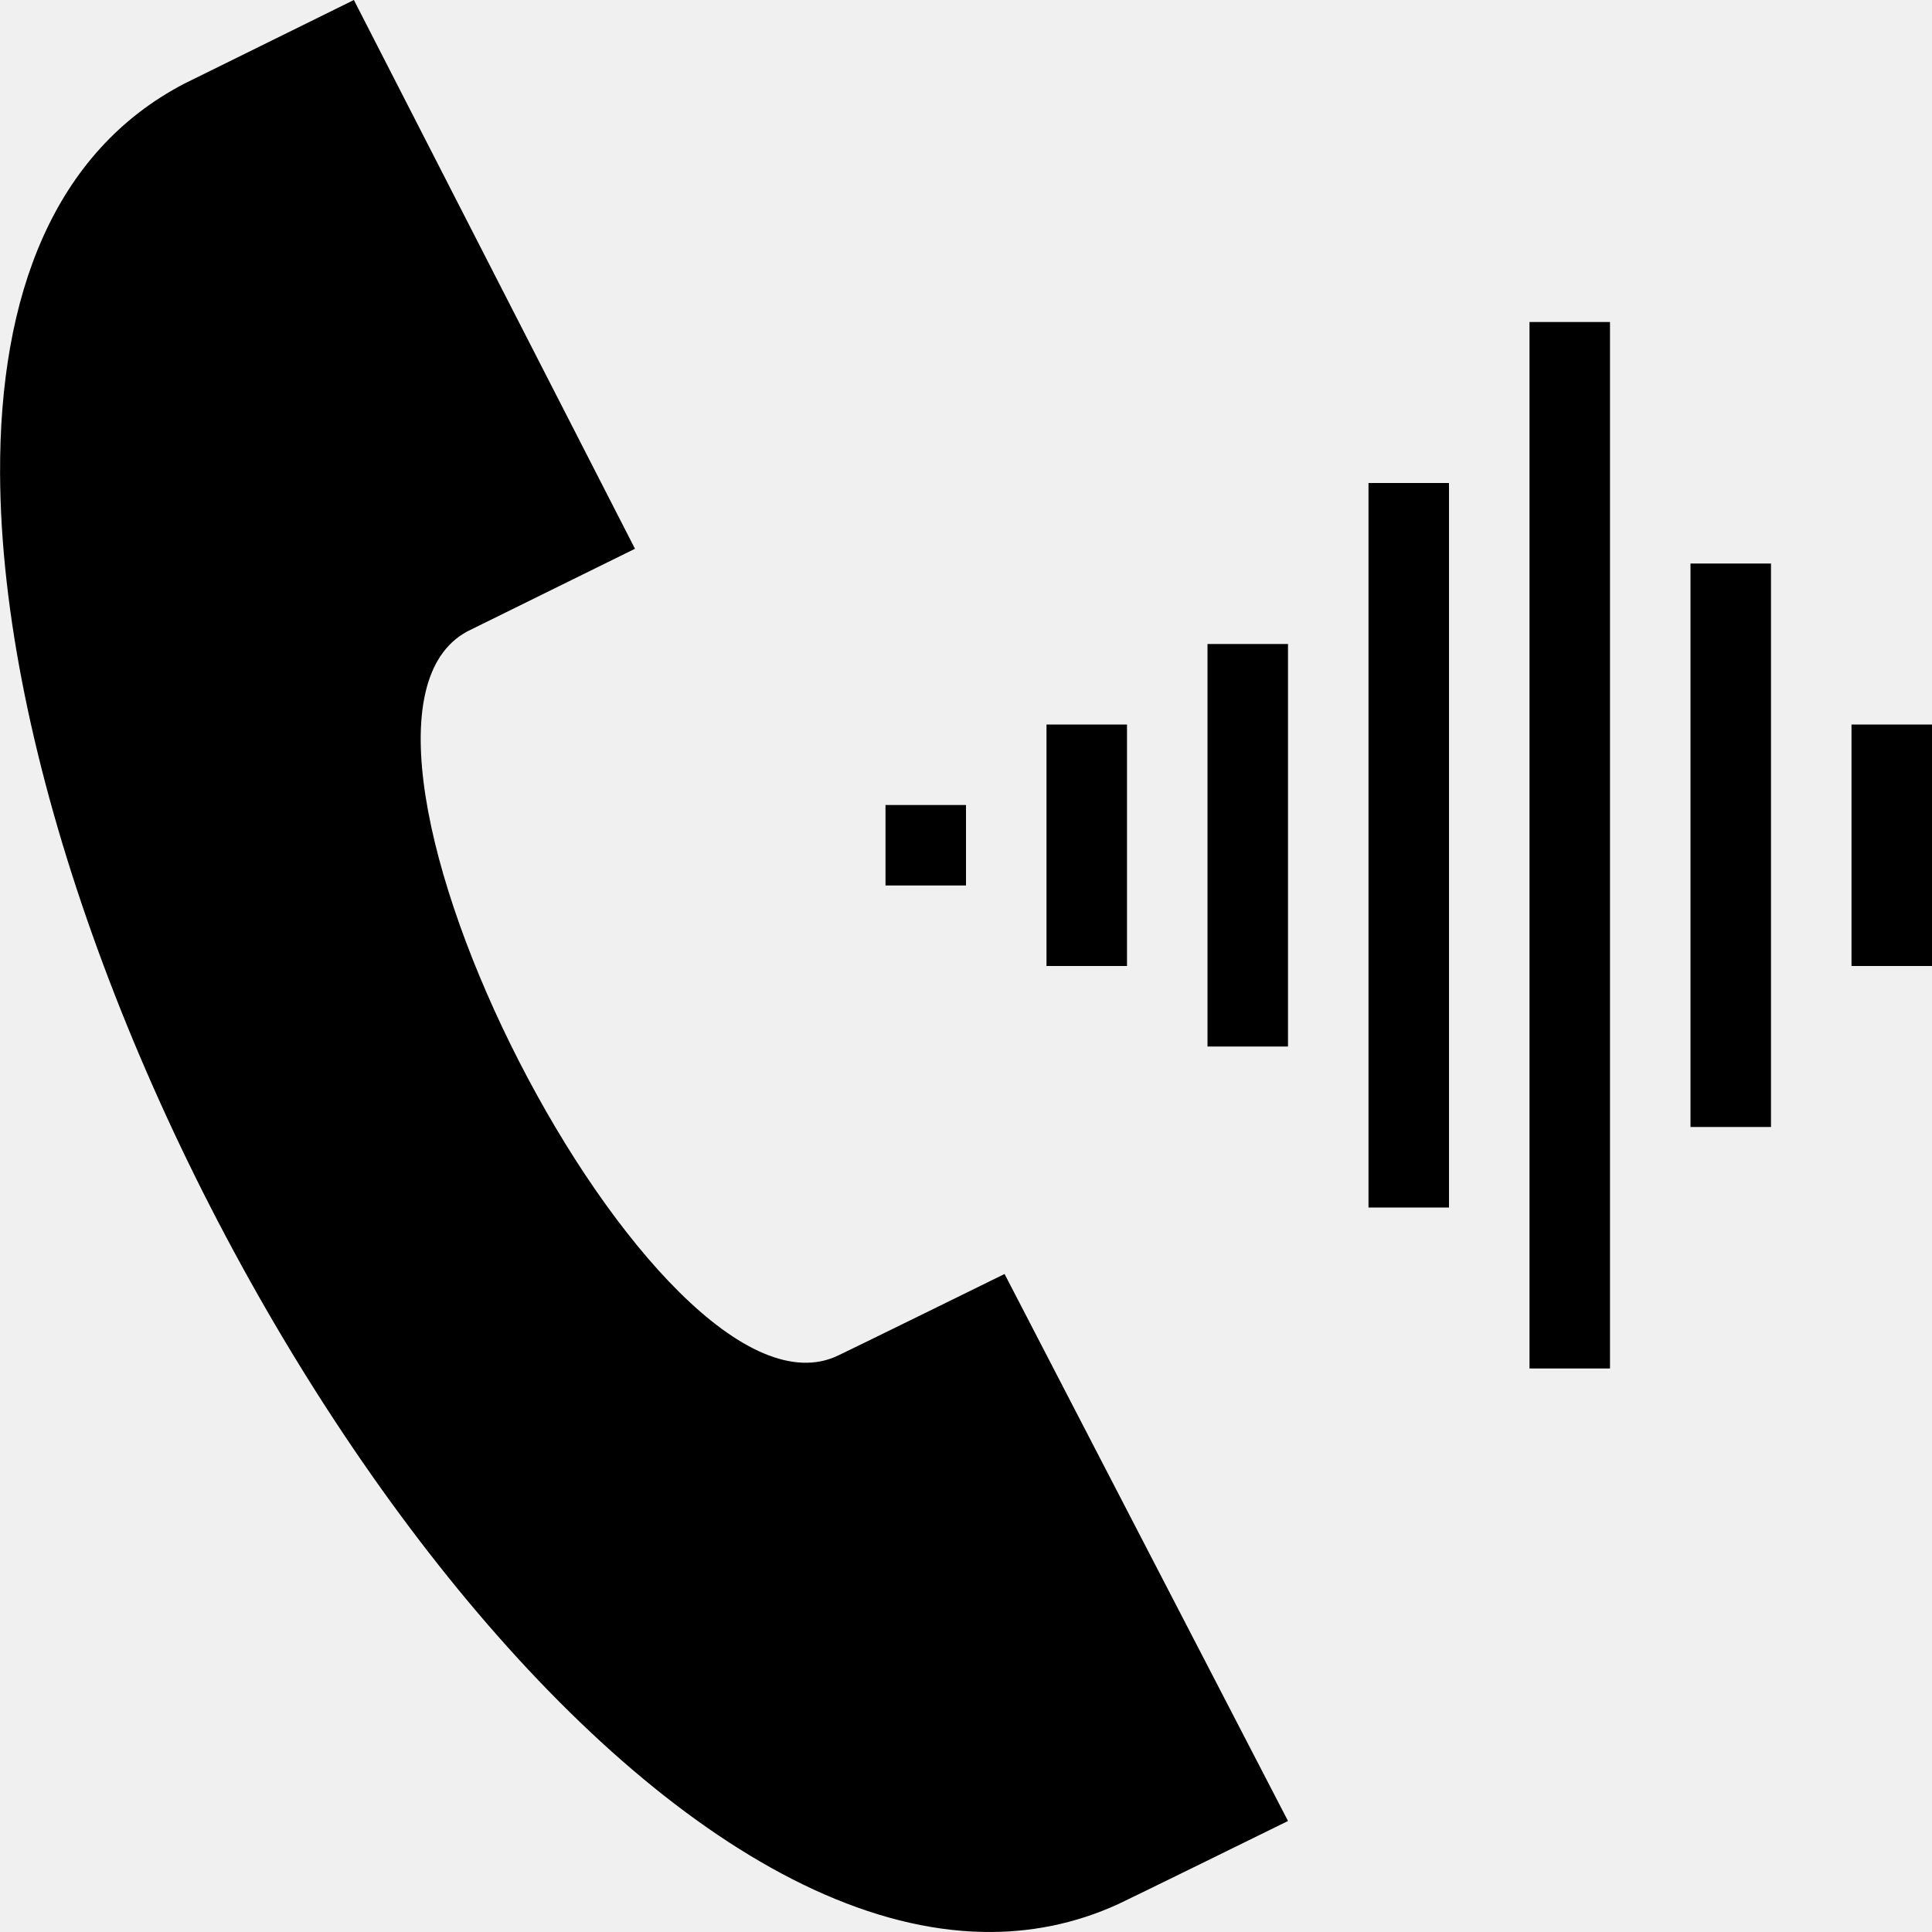
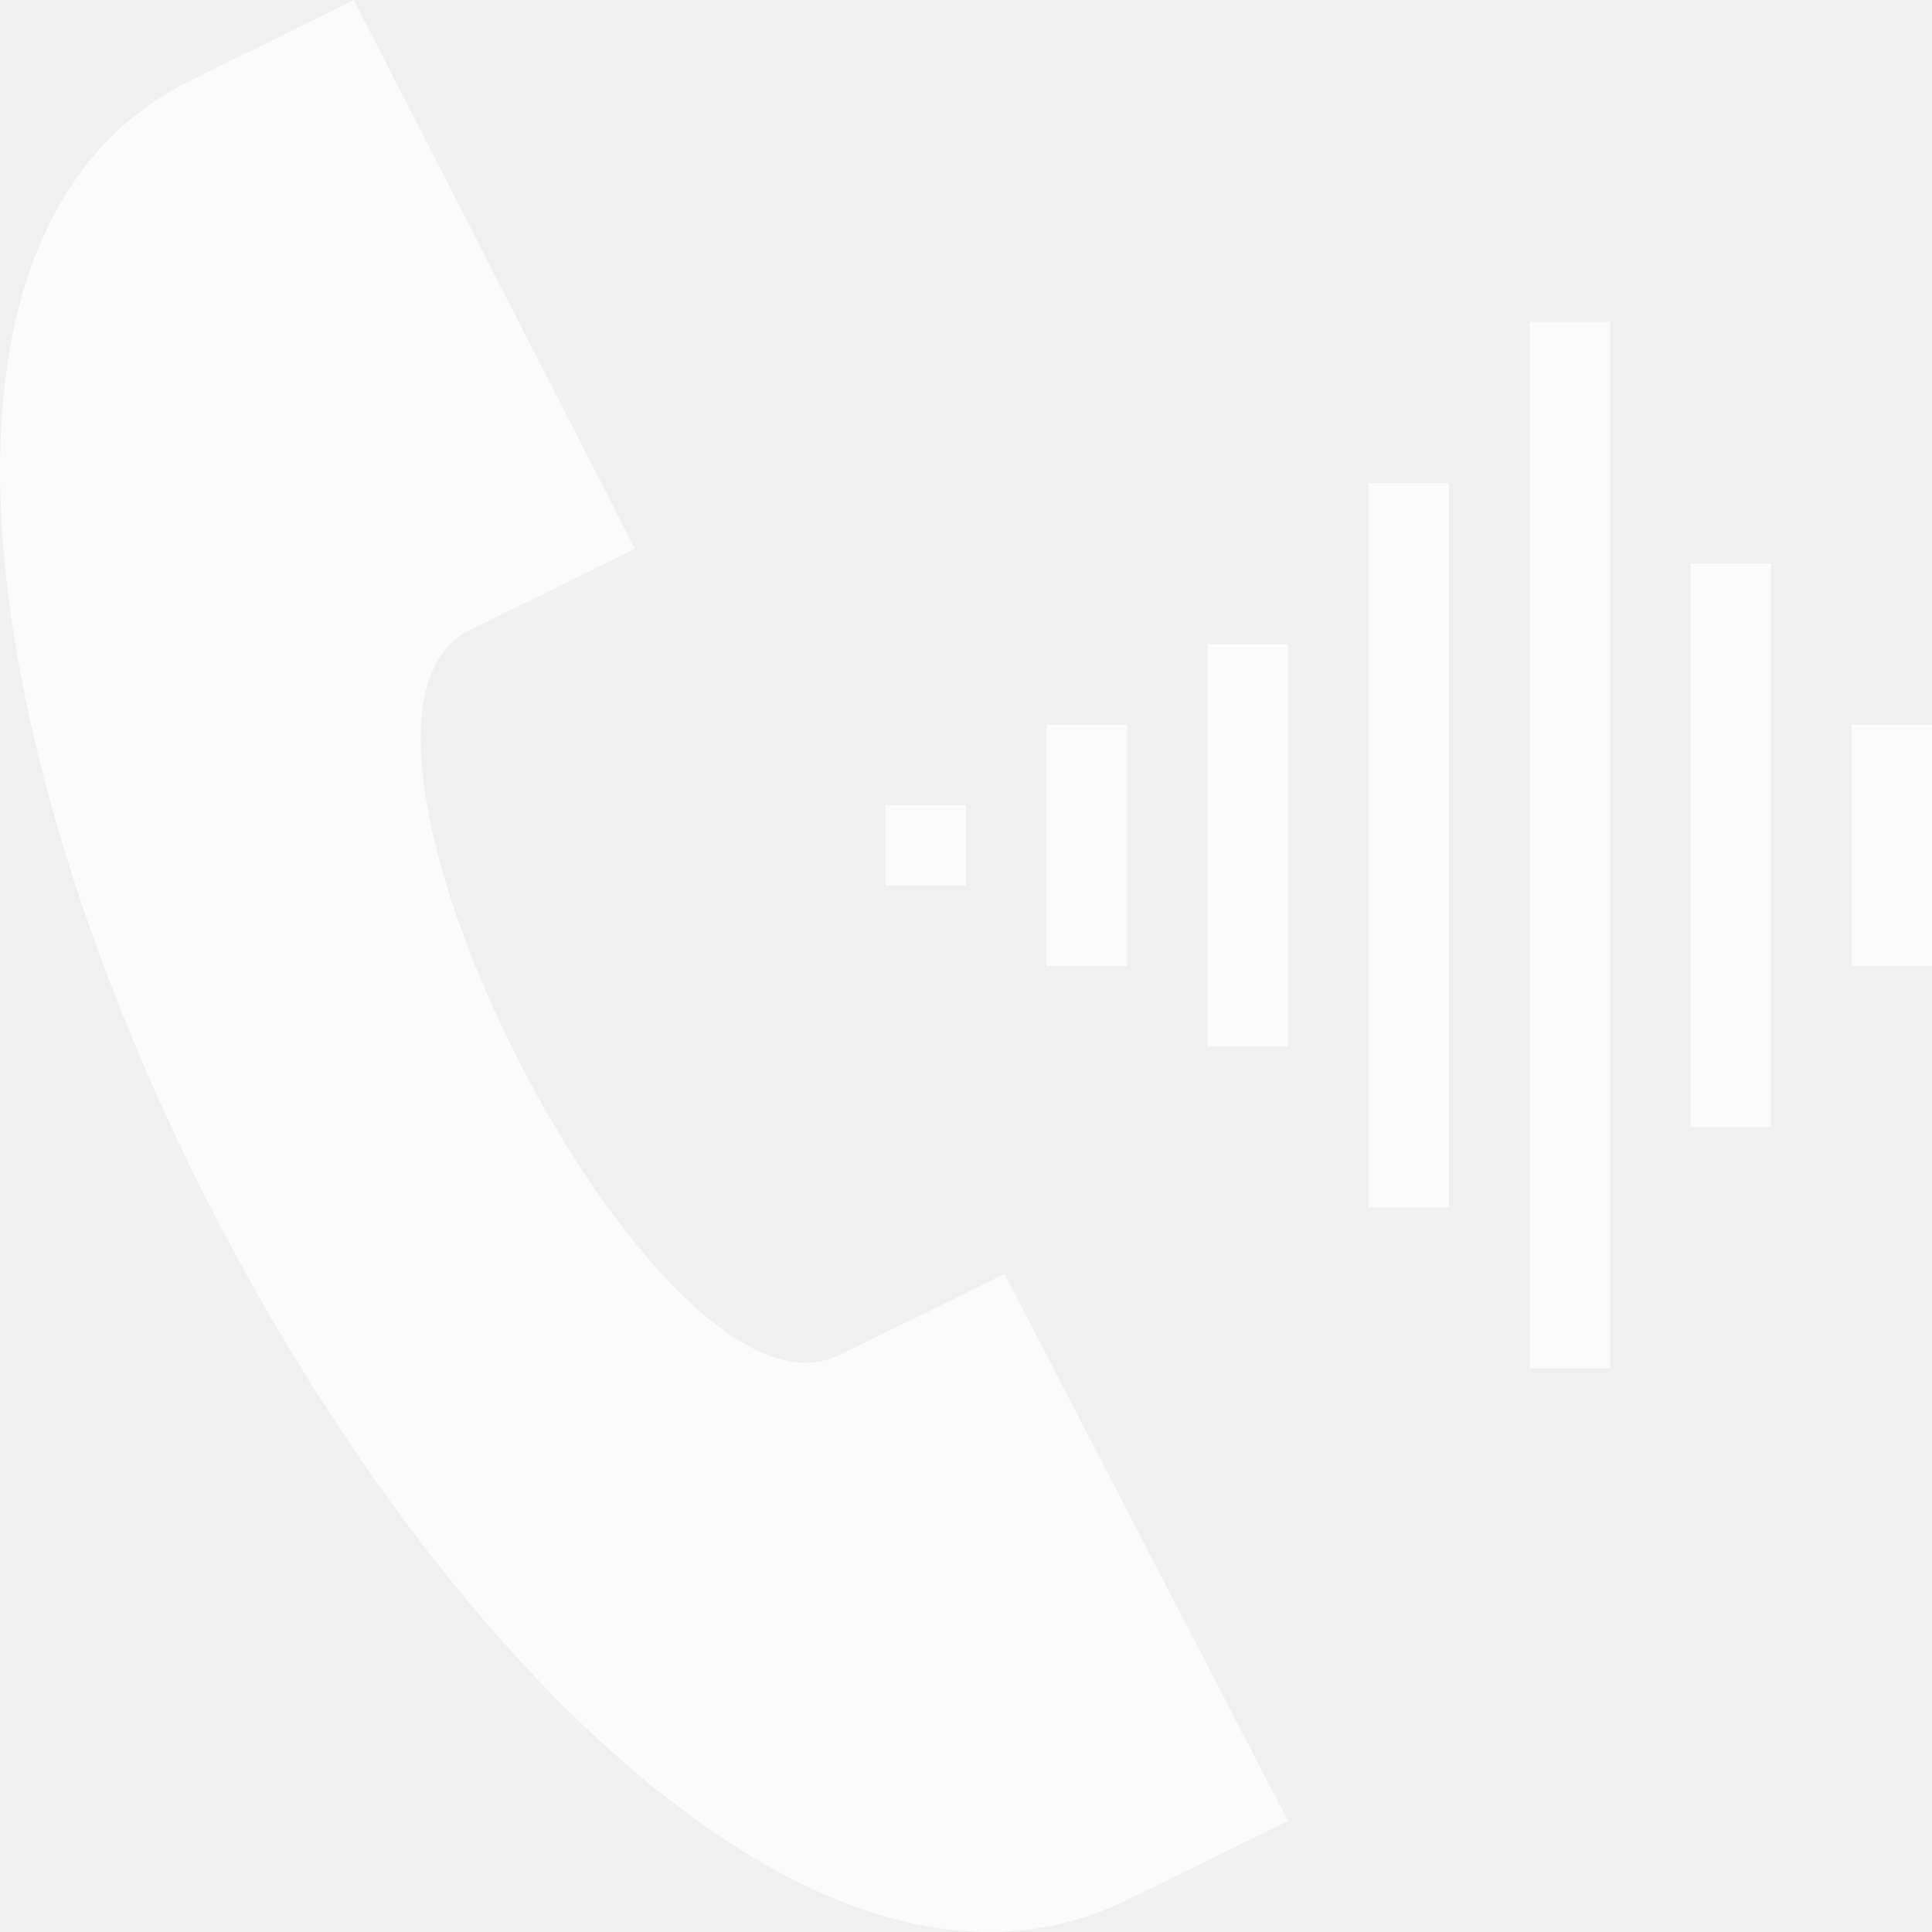
- <svg xmlns="http://www.w3.org/2000/svg" width="24" height="24" fill-rule="evenodd" clip-rule="evenodd">
-   <path d="M16 22.621l-3.521-6.795c-.007.004-1.974.97-2.064 1.011-2.24 1.086-6.799-7.82-4.609-8.994l2.082-1.026-3.492-6.817-2.106 1.039c-1.622.845-2.298 2.627-2.289 4.843.027 6.902 6.711 18.013 12.212 18.117.575.011 1.137-.098 1.677-.345.121-.055 2.102-1.029 2.11-1.033zm4-5.621h-1v-13h1v13zm-2-2h-1v-9h1v9zm4-1h-1v-7h1v7zm-6-1h-1v-5h1v5zm-2-1h-1v-3h1v3zm10 0h-1v-3h1v3zm-12-1h-1v-1h1v1z" />
+ <svg xmlns="http://www.w3.org/2000/svg" width="24" height="24" viewBox="0 0 24 24" fill="none">
+   <path fill-rule="evenodd" clip-rule="evenodd" d="M16 22.621L12.479 15.826C12.472 15.83 10.505 16.796 10.415 16.837C8.175 17.923 3.616 9.017 5.806 7.843L7.888 6.817L4.396 0L2.29 1.039C0.668 1.884 -0.008 3.666 0.001 5.882C0.028 12.784 6.712 23.895 12.213 23.999C12.788 24.01 13.35 23.901 13.89 23.654C14.011 23.599 15.992 22.625 16 22.621V22.621ZM20 17H19V4H20V17ZM18 15H17V6H18V15ZM22 14H21V7H22V14ZM16 13H15V8H16V13ZM14 12H13V9H14V12ZM24 12H23V9H24V12ZM12 11H11V10H12V11Z" fill="white" fill-opacity="0.75" />
</svg>
